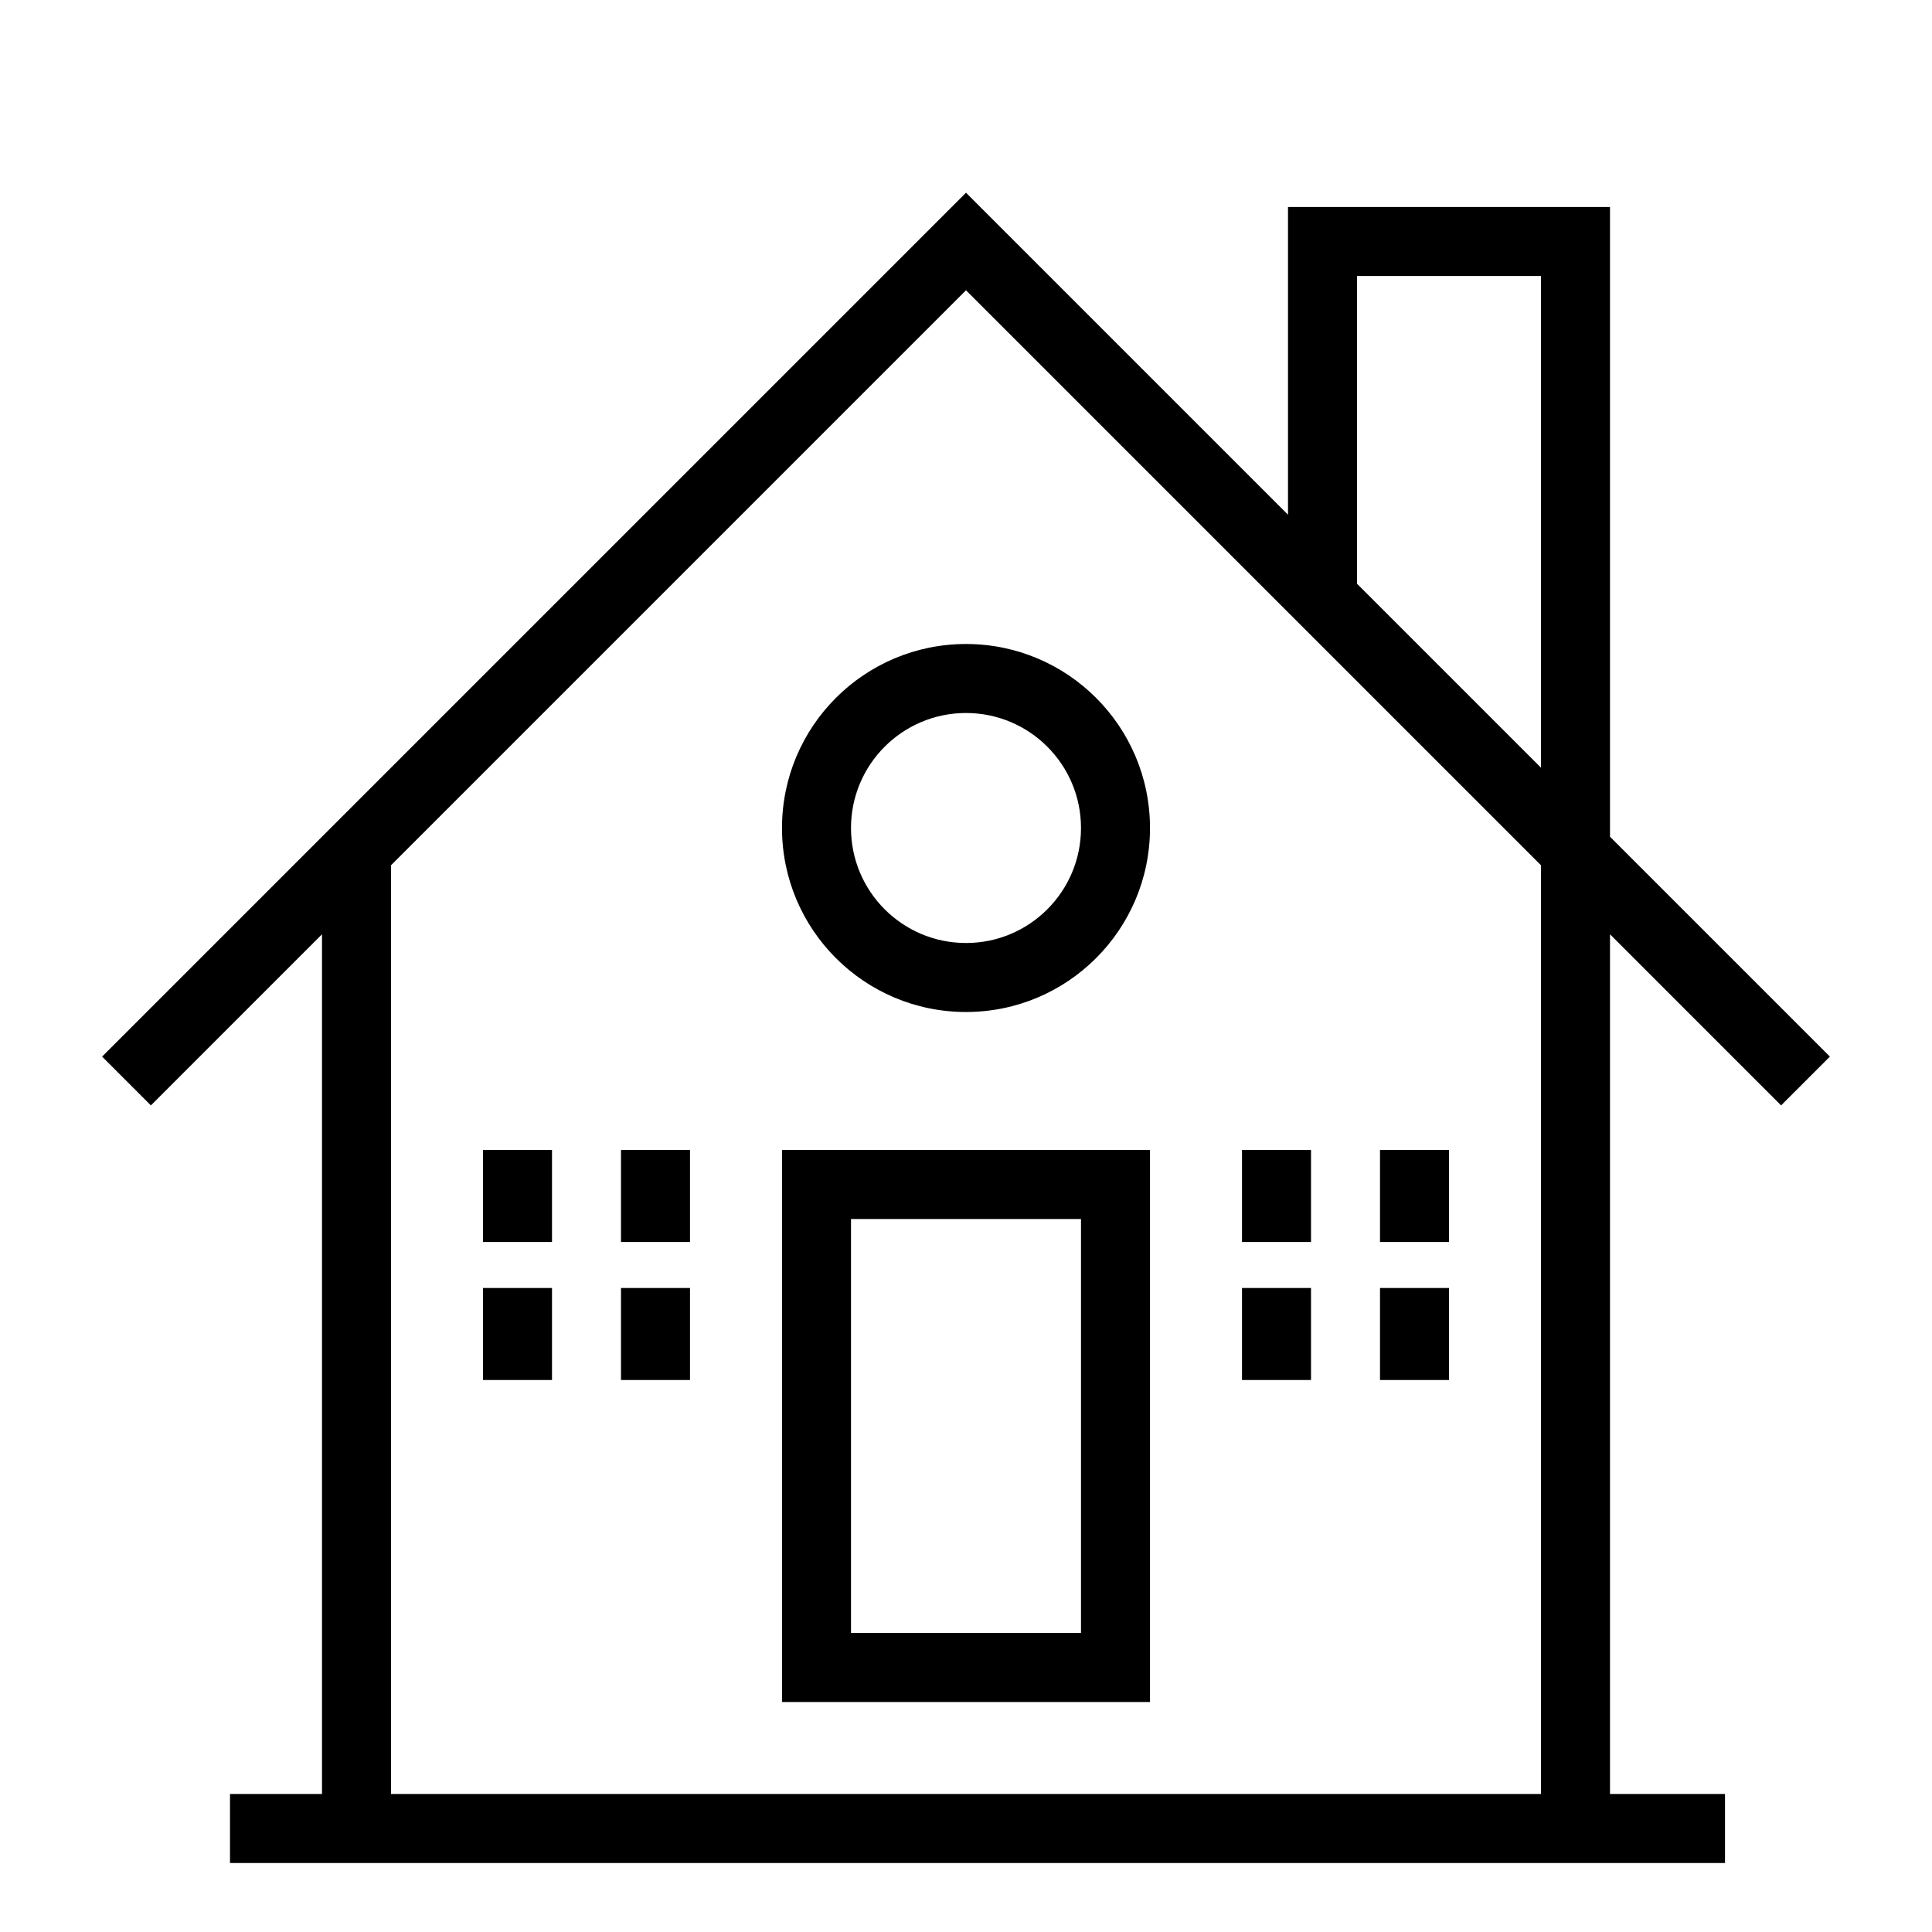
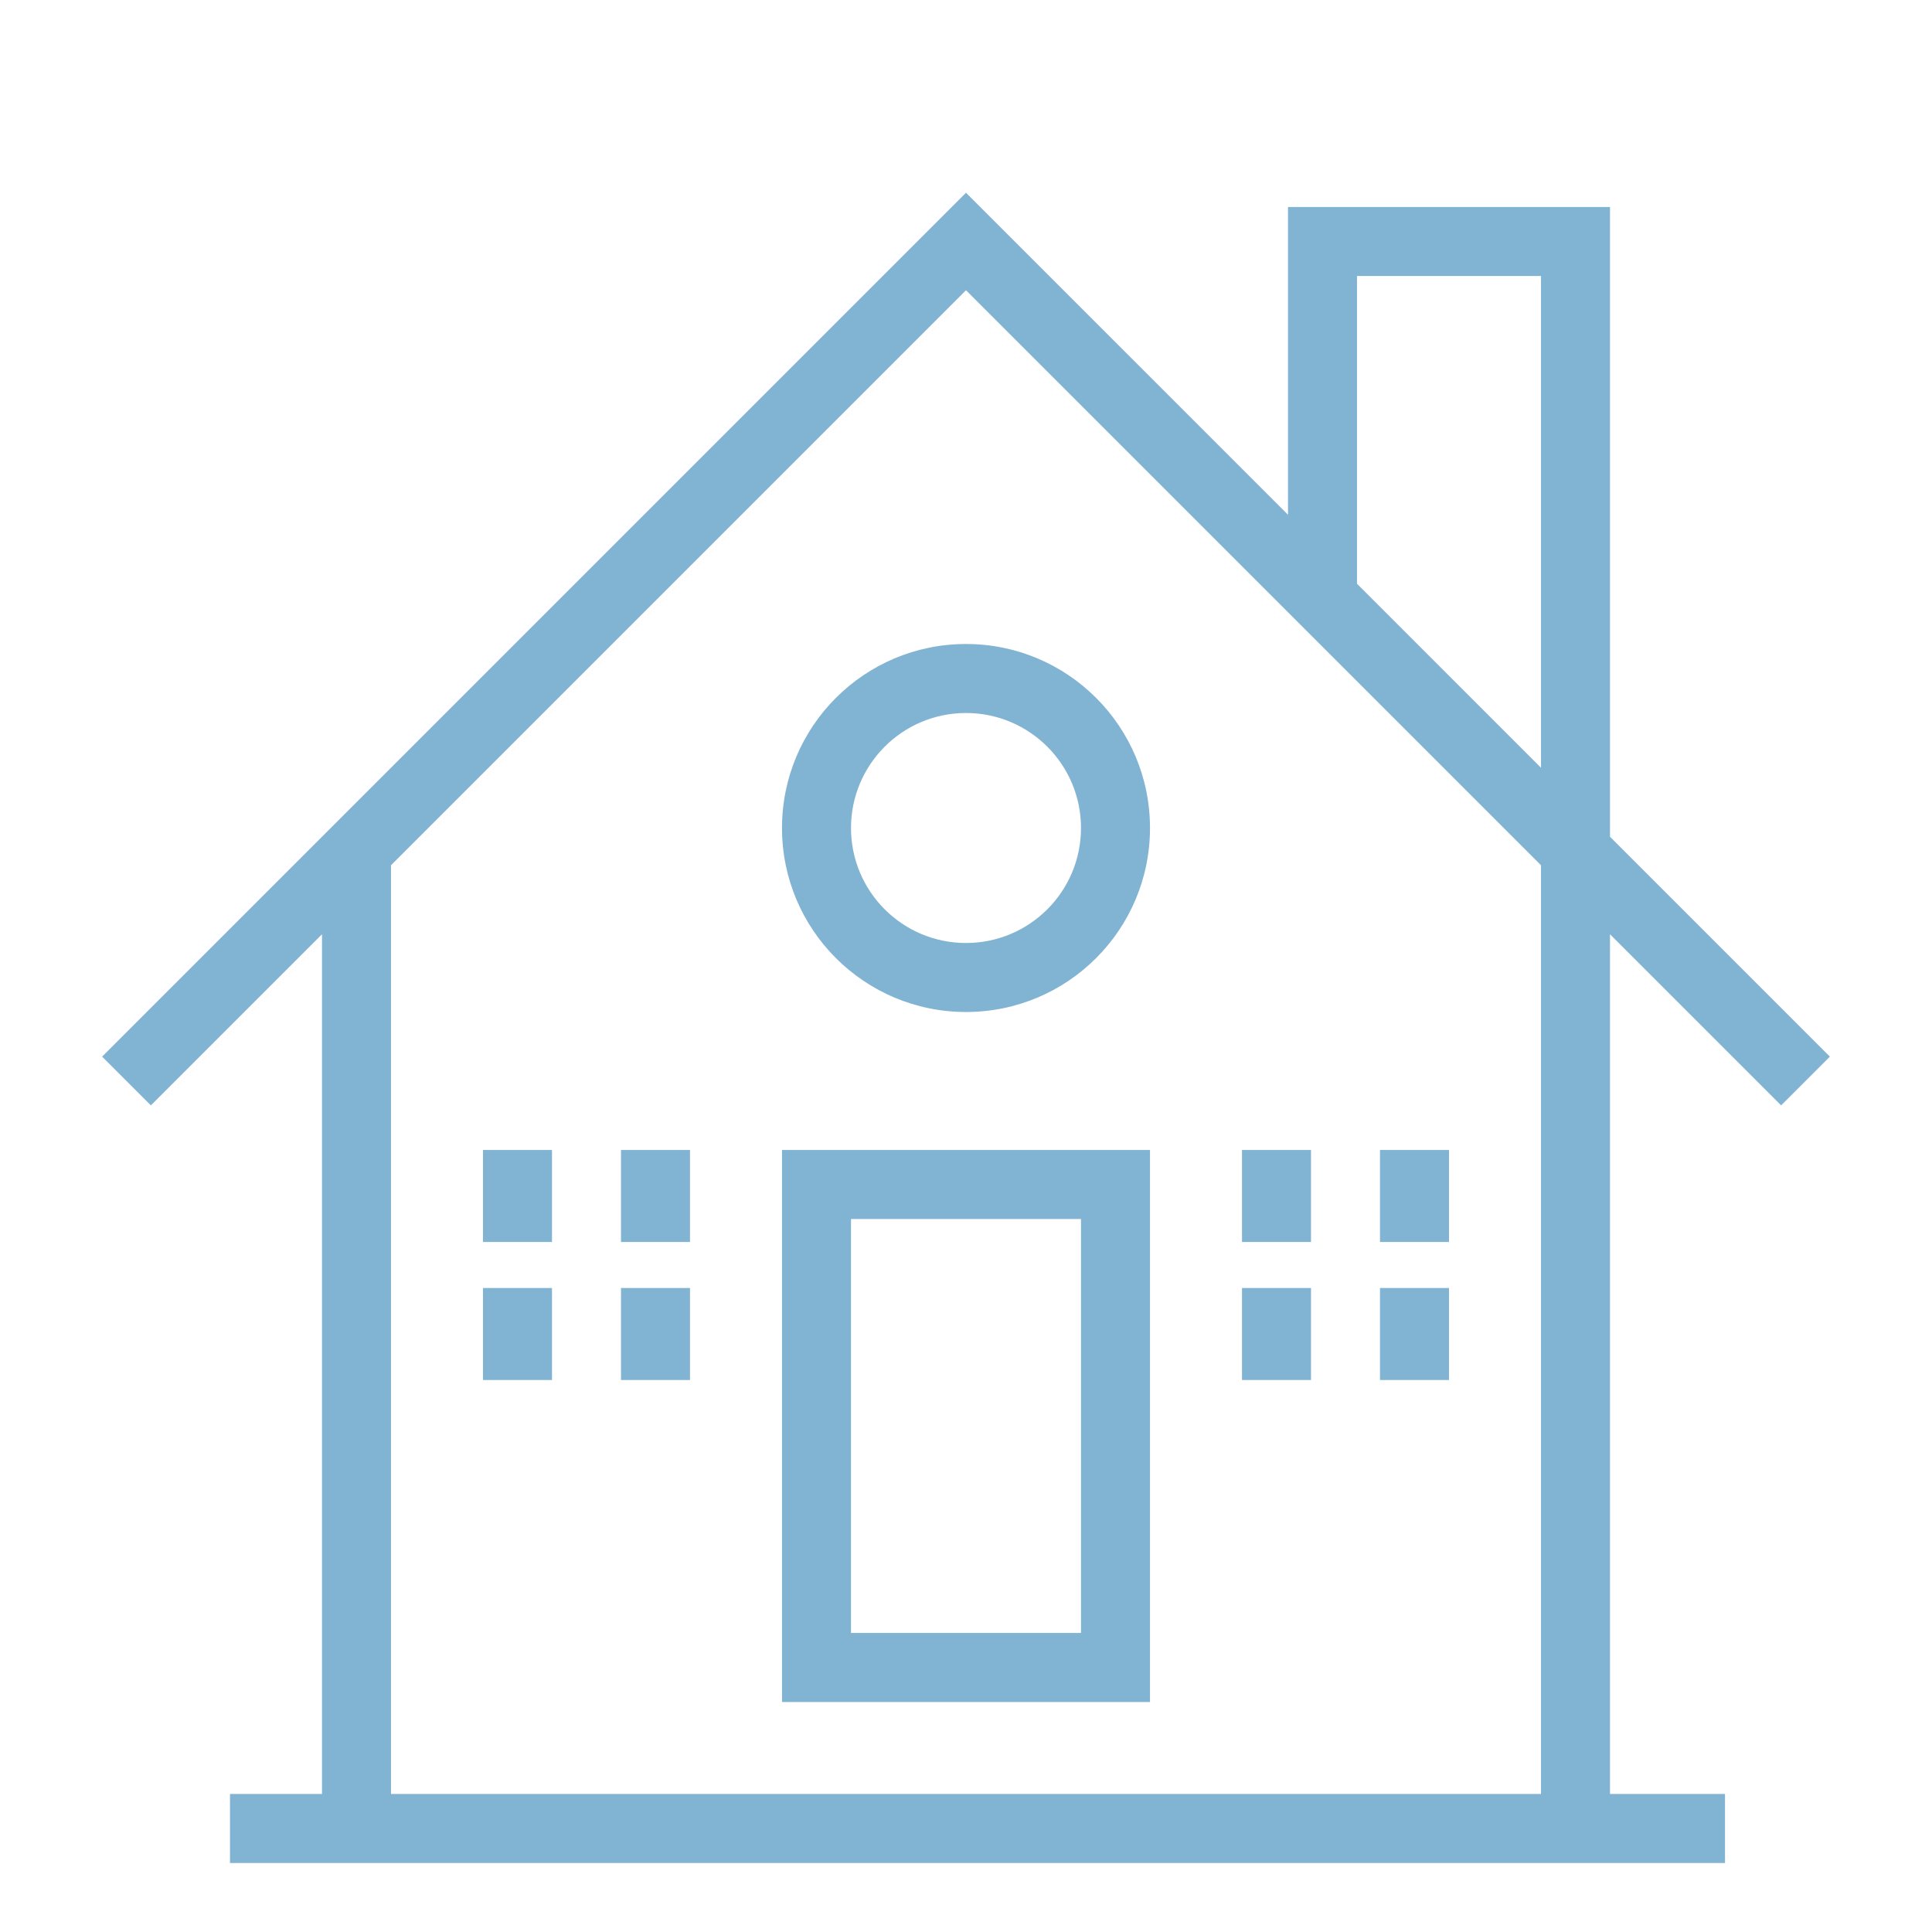
- <svg xmlns="http://www.w3.org/2000/svg" width="84" height="84" viewBox="0 0 84 84" fill="none">
-   <path fill-rule="evenodd" clip-rule="evenodd" d="M42 8.379L4.439 45.939L6.561 48.061L14 40.621V78H10V81H75V78H70V40.621L77.439 48.061L79.561 45.939L70 36.379V9H56V22.379L42 8.379ZM59 25.379L67 33.379V12H59V25.379ZM67 37.621L42 12.621L17 37.621V78H67V37.621ZM34 50V74H50V50H34ZM37 71V53H47V71H37ZM21 50H24V54H21V50ZM30 50H27V54H30V50ZM21 56H24V60H21V56ZM30 56H27V60H30V56ZM54 50H57V54H54V50ZM63 50H60V54H63V50ZM54 56H57V60H54V56ZM63 56H60V60H63V56ZM37 36C37 33.239 39.239 31 42 31C44.761 31 47 33.239 47 36C47 38.761 44.761 41 42 41C39.239 41 37 38.761 37 36ZM42 28C37.582 28 34 31.582 34 36C34 40.418 37.582 44 42 44C46.418 44 50 40.418 50 36C50 31.582 46.418 28 42 28Z" fill="black" />
+ <svg xmlns="http://www.w3.org/2000/svg" viewBox="0 0 84 84">
+   <path fill-rule="evenodd" d="M42 8.38 4.44 45.94l2.12 2.12L14 40.62V78h-4v3h65v-3h-5V40.62l7.44 7.44 2.12-2.12L70 36.38V9H56v13.38l-14-14Zm17 17 8 8V12h-8v13.38Zm8 12.24-25-25-25 25V78h50V37.62ZM34 50v24h16V50H34Zm3 21V53h10v18H37ZM21 50h3v4h-3v-4Zm9 0h-3v4h3v-4Zm-9 6h3v4h-3v-4Zm9 0h-3v4h3v-4Zm24-6h3v4h-3v-4Zm9 0h-3v4h3v-4Zm-9 6h3v4h-3v-4Zm9 0h-3v4h3v-4ZM37 36a5 5 0 1 1 10 0 5 5 0 0 1-10 0Zm5-8a8 8 0 1 0 0 16 8 8 0 0 0 0-16Z" fill="#81b3d2" />
</svg>
